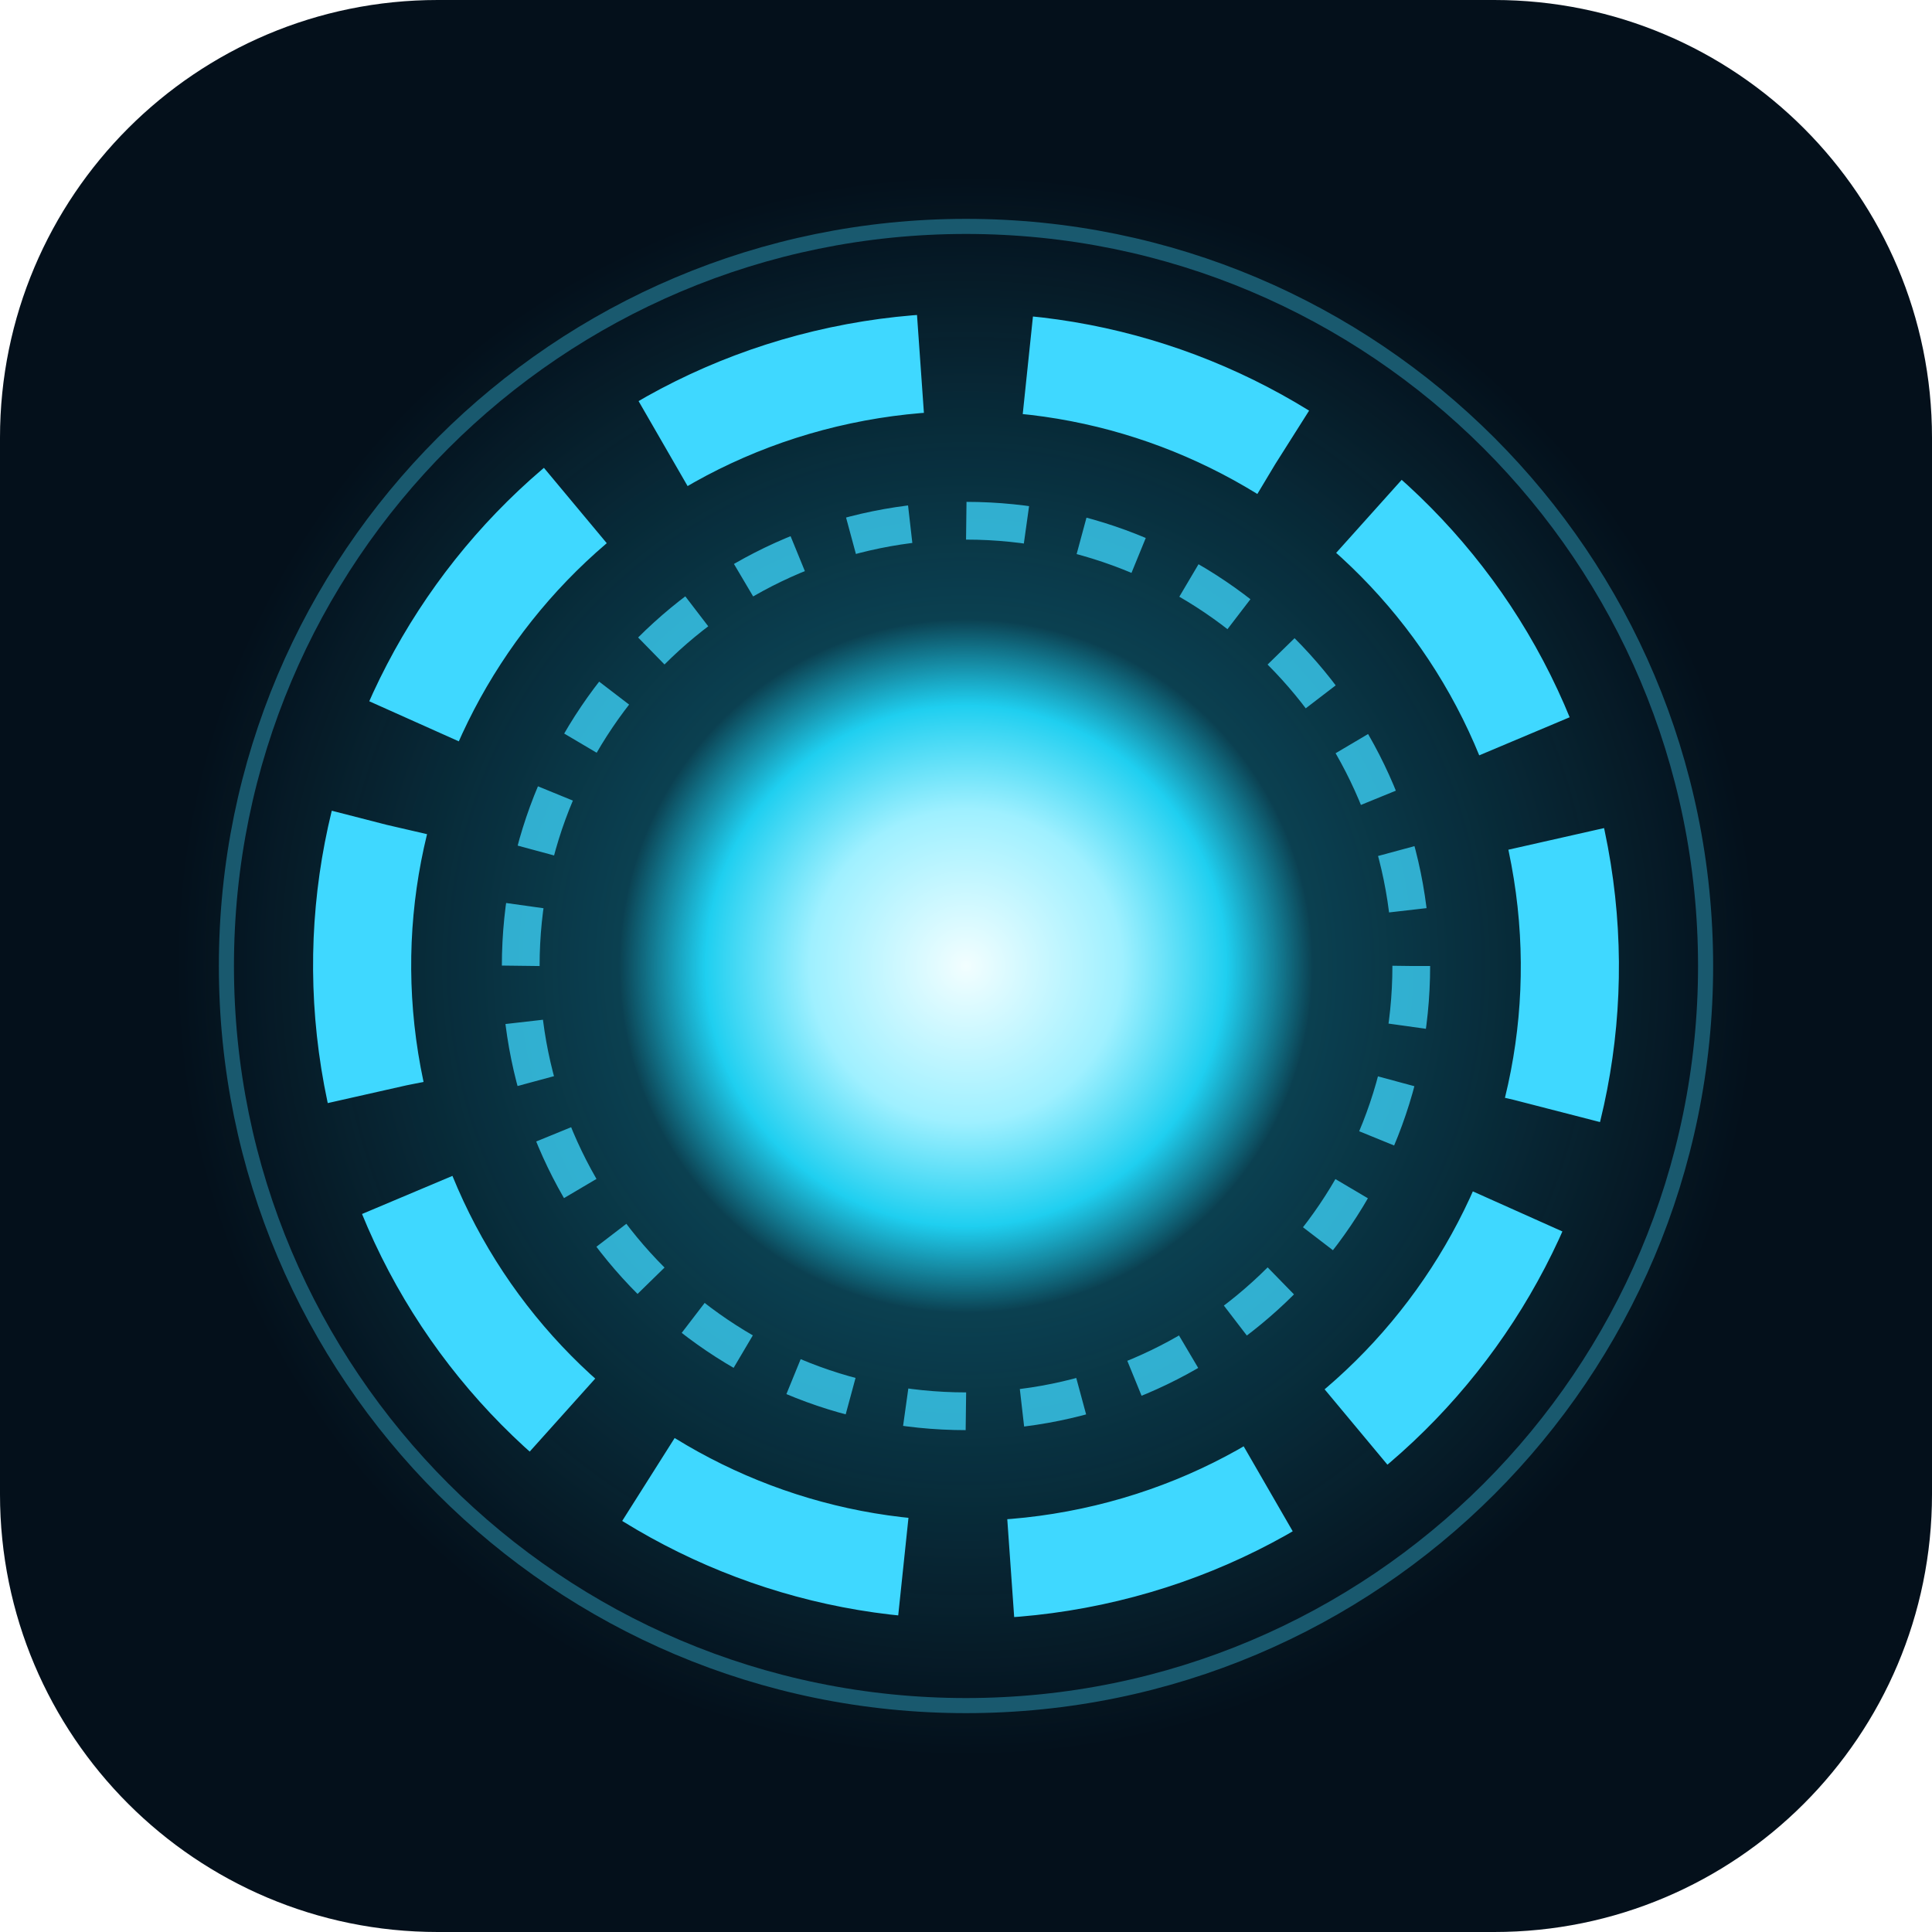
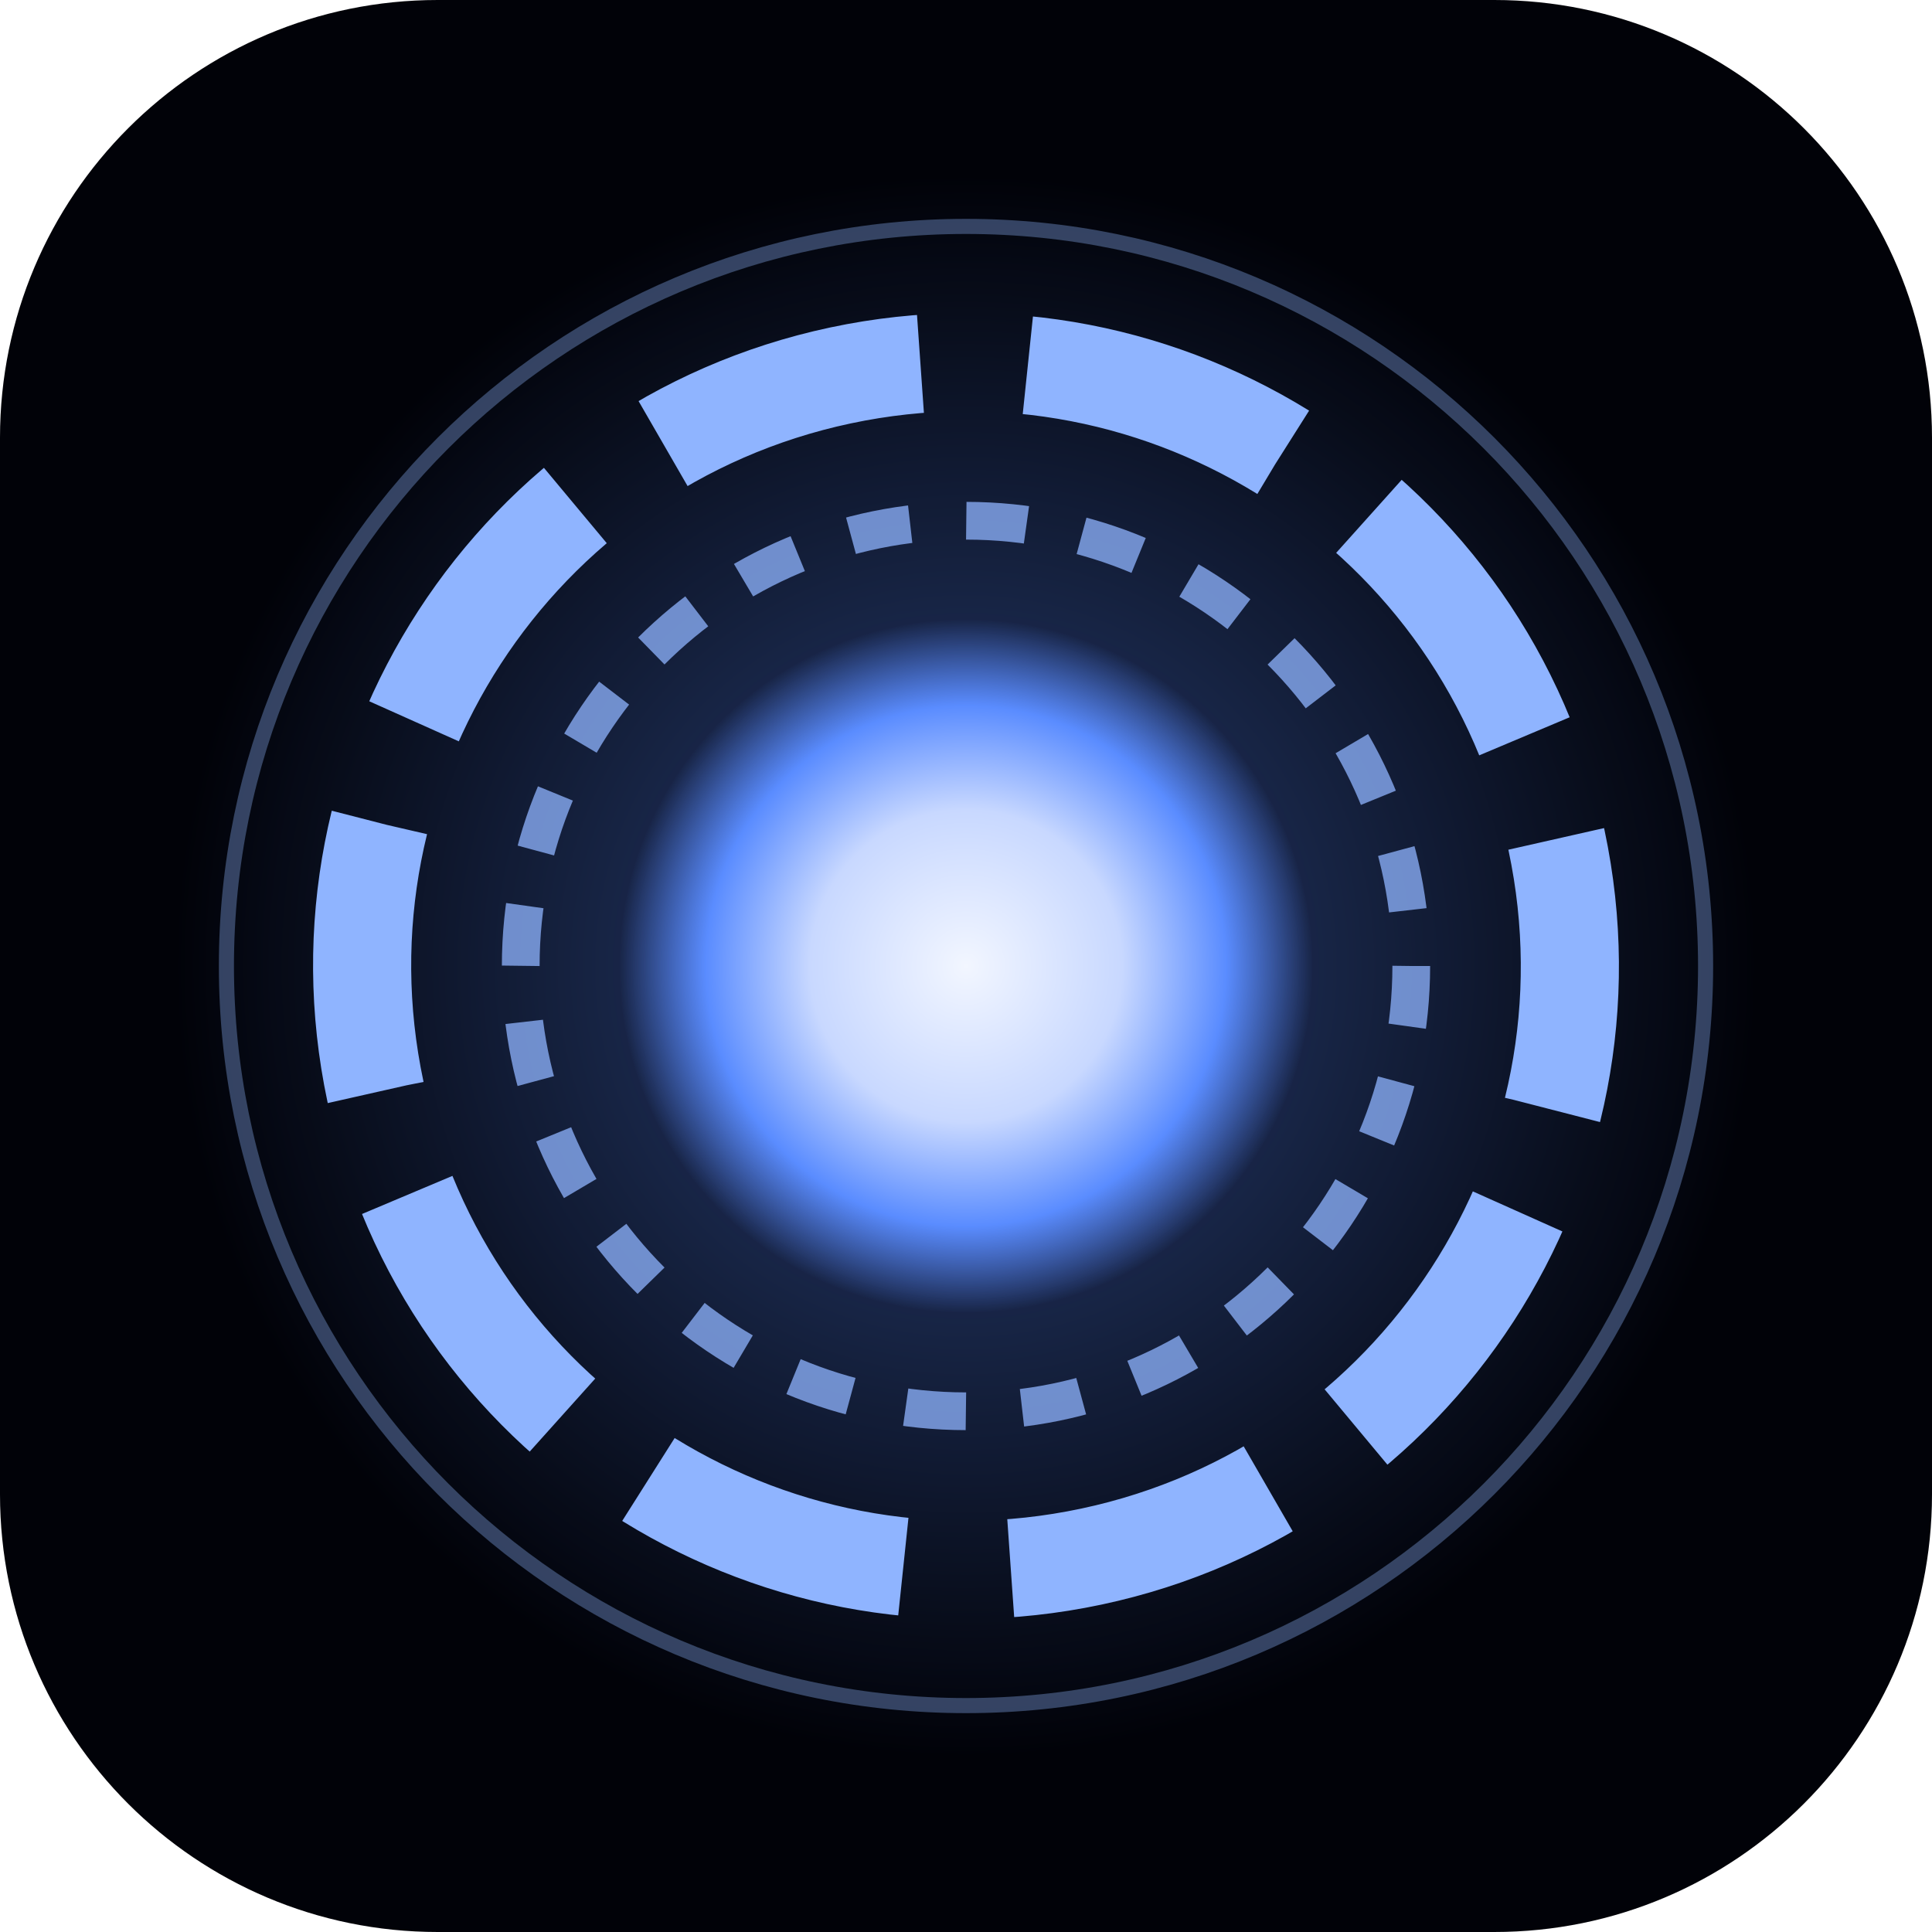
<svg xmlns="http://www.w3.org/2000/svg" viewBox="0 0 512 512">
  <defs>
    <radialGradient id="core" cx="50%" cy="50%" r="50%">
-       <stop offset="0" stop-color="#F2FEFF" />
-       <stop offset=".45" stop-color="#9FF0FF" />
-       <stop offset=".75" stop-color="#1FCFF0" />
-       <stop offset="1" stop-color="#1FCFF0" stop-opacity="0" />
+       <stop offset="0" stop-color="#F2F6FF" />
+       <stop offset=".45" stop-color="#C8D8FF" />
+       <stop offset=".75" stop-color="#5A8CFF" />
+       <stop offset="1" stop-color="#5A8CFF" stop-opacity="0" />
    </radialGradient>
    <radialGradient id="halo" cx="50%" cy="50%" r="50%">
-       <stop offset="0" stop-color="#1FCFF0" stop-opacity=".45" />
-       <stop offset="1" stop-color="#1FCFF0" stop-opacity="0" />
+       <stop offset="0" stop-color="#5A8CFF" stop-opacity=".45" />
+       <stop offset="1" stop-color="#5A8CFF" stop-opacity="0" />
    </radialGradient>
  </defs>
-   <rect width="512" height="512" rx="116" fill="#04101B" />
+   <rect width="512" height="512" rx="116" fill="#010208" />
  <circle cx="256" cy="256" r="210" fill="url(#halo)" />
-   <circle cx="256" cy="256" r="196" fill="none" stroke="#3FD8FF" stroke-opacity=".35" stroke-width="4" />
-   <circle cx="256" cy="256" r="160" fill="none" stroke="#3FD8FF" stroke-width="26" stroke-dasharray="72 28.5" transform="rotate(-12 256 256)" />
-   <circle cx="256" cy="256" r="118" fill="none" stroke="#3FD8FF" stroke-opacity=".75" stroke-width="10" stroke-dasharray="16 14.9" />
+   <circle cx="256" cy="256" r="196" fill="none" stroke="#8FB4FF" stroke-opacity=".35" stroke-width="4" />
+   <circle cx="256" cy="256" r="160" fill="none" stroke="#8FB4FF" stroke-width="26" stroke-dasharray="72 28.5" transform="rotate(-12 256 256)" />
+   <circle cx="256" cy="256" r="118" fill="none" stroke="#8FB4FF" stroke-opacity=".75" stroke-width="10" stroke-dasharray="16 14.9" />
  <circle cx="256" cy="256" r="92" fill="url(#core)" />
</svg>
